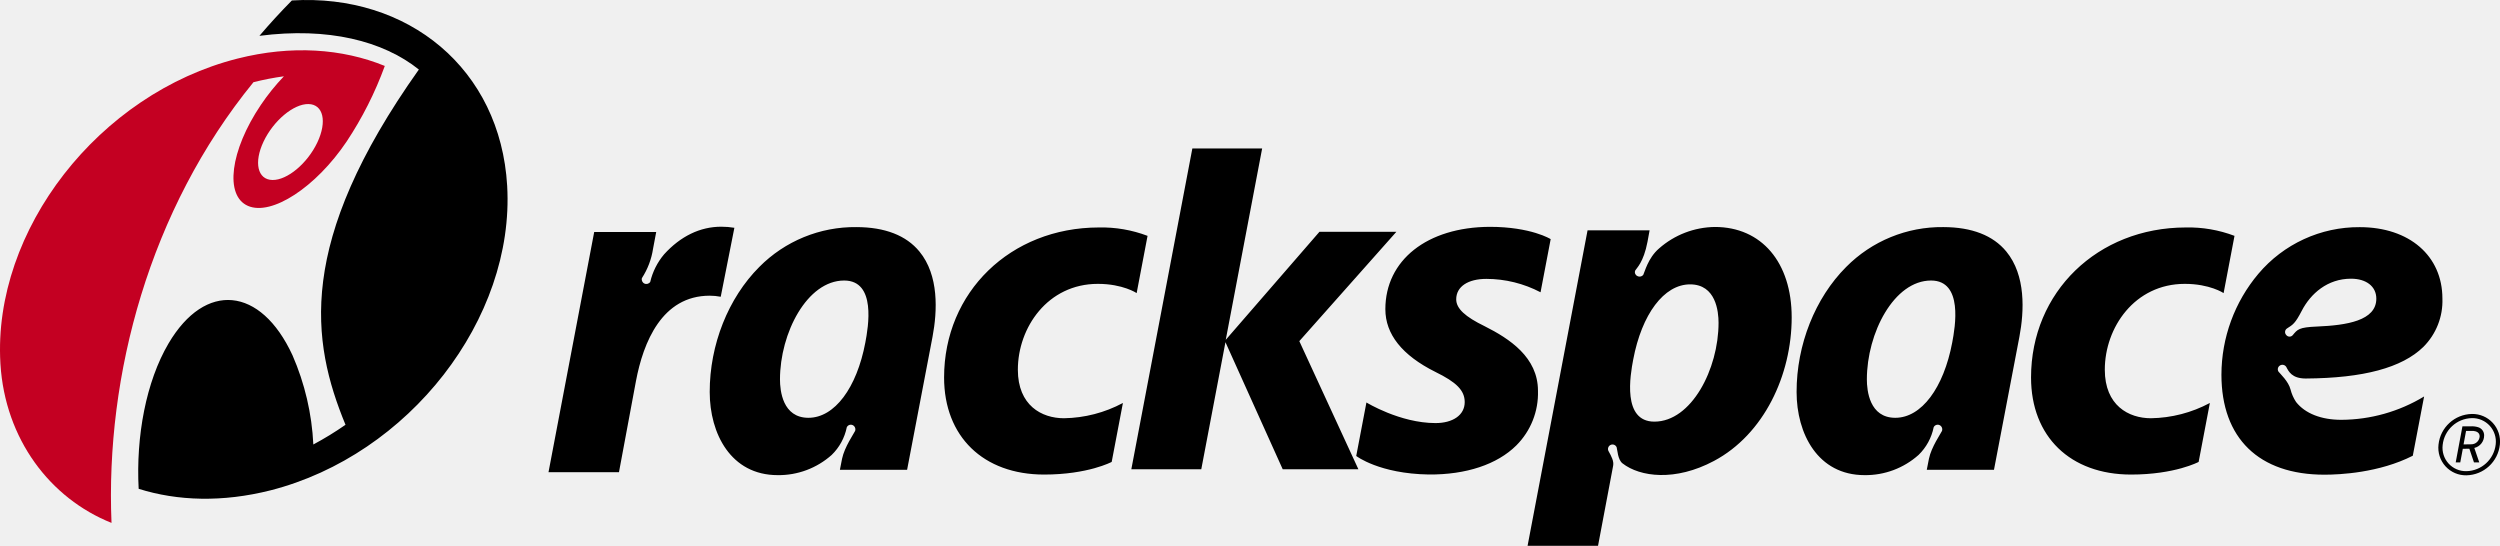
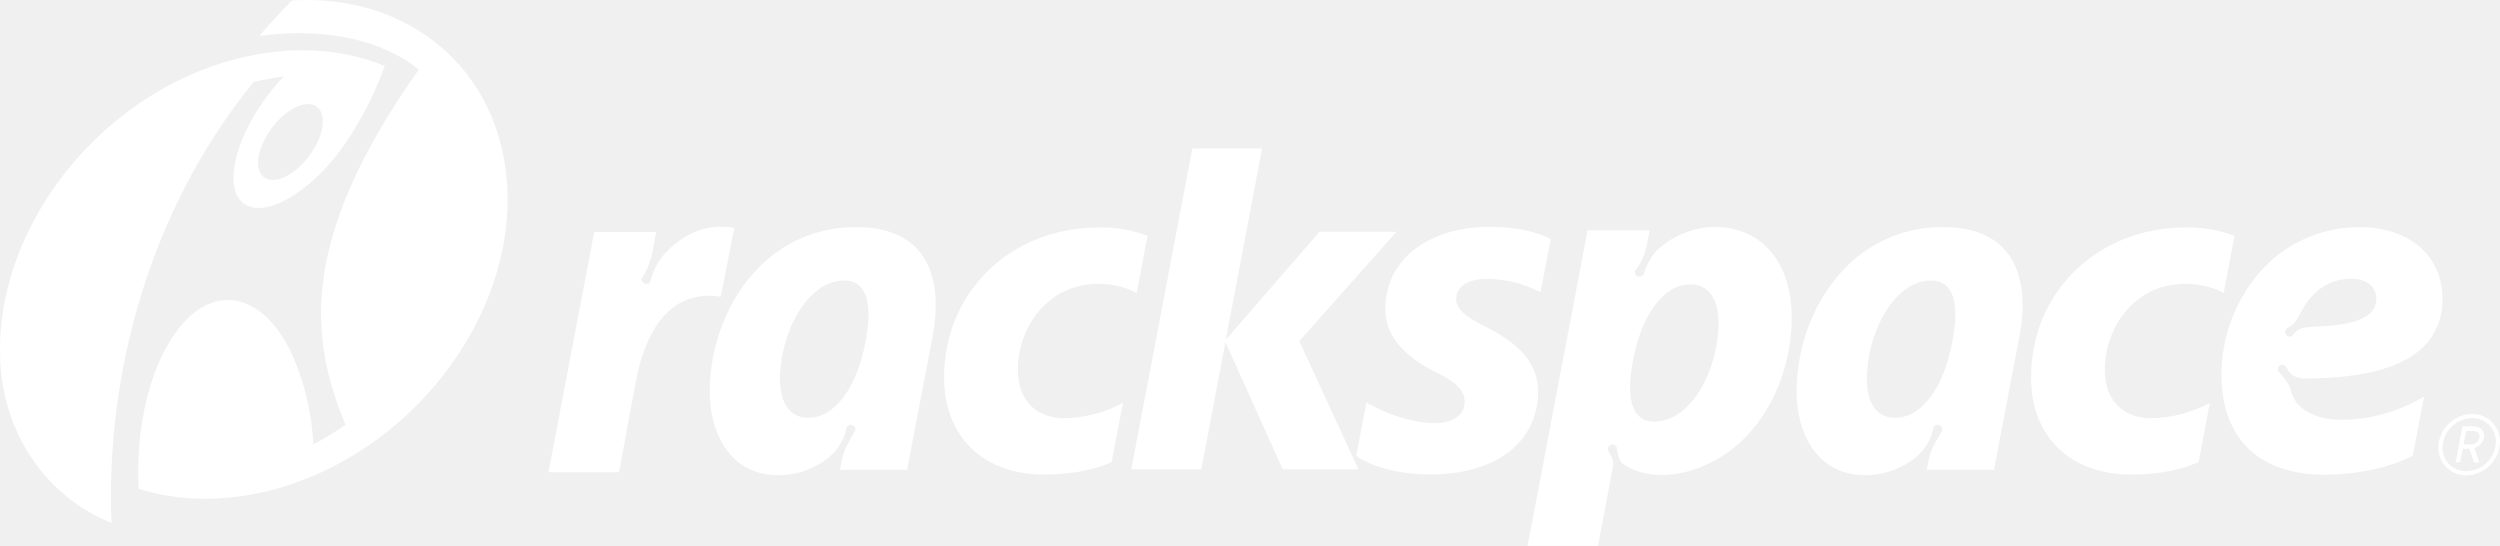
<svg xmlns="http://www.w3.org/2000/svg" width="600" height="130.995" viewBox="0 0 600 130.995">
-   <path d="M398.179,59.623a20.653,20.653,0,0,1,13.397-5.151c11.178,0,18.429,8.475,18.429,21.692,0,13.851-6.646,28.066-18.64,34.455-9.305,4.97-17.765,3.853-21.963.59-1.154-.897-1.221-3.279-1.404-3.853a1.07,1.07,0,0,0-1.39-.603,1.084,1.084,0,0,0-.59,1.465c.765,1.377,1.345,2.462,1.133,3.58l-3.624,19.199h-16.909L381.013,55.287h14.889l-.503,2.75c-.947,4.959-2.645,6.345-2.931,6.858a1.008,1.008,0,0,0,.454,1.329,1.127,1.127,0,0,0,1.465-.271C394.689,65.439,395.48,61.937,398.179,59.623ZM391.969,86.299c-.708,3.73-2.673,14.894,5.077,14.894,8.895,0,15.406-12.614,15.406-23.73,0-2.689-.619-9.215-6.827-9.215C399.342,68.248,394.025,75.423,391.969,86.299ZM159.379,61.043c3.913-4.321,8.64-6.647,13.746-6.632a18.962,18.962,0,0,1,3.127.257l-3.278,16.555a13.731,13.731,0,0,0-2.643-.257c-11.479,0-15.951,11.208-17.703,20.498l-4.075,21.857H131.641l10.967-57.642h14.882l-.755,4.003a17.813,17.813,0,0,1-2.674,7.054,1.111,1.111,0,0,0,1.994.922A15.901,15.901,0,0,1,159.379,61.043Zm143.536-25.407-8.736,45.924L316.666,55.635h18.462l-23.291,26.238,14.175,30.747-18.159.006L294.108,82.125l-5.802,30.502h-16.788l14.645-76.991ZM70.05.11c27.906-1.696,50.043,16.427,51.671,44.482,1.852,31.924-23.576,64.627-56.818,73.095-11.497,2.899-22.27,2.57-31.624-.371-.673-12.595,1.775-25.73,7.172-34.894,8.805-14.944,22.122-13.674,29.746,2.838a60.819,60.819,0,0,1,5.004,21.417,77.58,77.58,0,0,0,7.72-4.729c-8.243-19.997-11.921-43.671,17.605-85.261-8.586-6.87-21.785-10.215-38.266-8.085Q65.904,4.319,70.05.11Zm156.532,90.493c0-20.513,15.951-35.98,37.114-36.011a31.016,31.016,0,0,1,11.717,2.012l-2.616,13.739s-3.284-2.216-9.313-2.216c-12.039,0-19.199,10.484-19.199,20.605,0,8.579,5.725,11.646,11.072,11.646a31.037,31.037,0,0,0,14.142-3.664l-2.694,14.146s-5.662,3.035-16.221,3.035C235.993,113.895,226.582,104.772,226.582,90.603Zm260.868,0c0-20.513,15.951-35.98,37.114-36.011a31.016,31.016,0,0,1,11.717,2.012l-2.616,13.739s-3.284-2.216-9.313-2.216c-12.039,0-19.199,10.484-19.199,20.605,0,8.579,5.725,11.646,11.072,11.646a31.037,31.037,0,0,0,14.142-3.664l-2.693,14.146s-5.662,3.035-16.221,3.035C496.861,113.895,487.451,104.772,487.451,90.603Zm-154.965-16.389c0-11.767,10.013-19.712,25.059-19.773,9.919,0,14.618,2.949,14.618,2.949l-2.432,12.756a28.08,28.08,0,0,0-13.002-3.213c-4.381,0-7.236,1.828-7.236,4.909,0,2.221,2.174,4.185,6.797,6.434,6.013,3.021,12.825,7.477,12.825,15.529a17.744,17.744,0,0,1-5.197,13.096c-4.592,4.562-12.053,7.054-21.026,6.979-11.877-.183-17.397-4.444-17.397-4.444l2.449-12.843s8.043,4.946,16.58,4.946c4.185,0,7.008-1.934,7.008-5.03,0-2.809-1.978-4.774-7.039-7.25C336.488,85.272,332.486,80.196,332.486,74.215Zm129.942,38.533.521-2.658c.572-2.785,2.885-6.117,3.127-6.662a1.125,1.125,0,0,0-.559-1.39,1.076,1.076,0,0,0-1.435.499,12.771,12.771,0,0,1-3.625,6.647,19.107,19.107,0,0,1-12.96,4.849c-11.238,0-16.314-9.956-16.314-19.954-.015-11.33,4.441-22.553,11.903-30.014a32.262,32.262,0,0,1,23.322-9.562c6.858.015,11.933,2.009,15.105,5.861,4.697,5.71,4.32,14.258,3.142,20.482l-6.099,31.902ZM468.53,82.22c.708-3.73,2.673-14.894-5.077-14.894-8.895,0-15.406,12.614-15.406,23.73,0,2.689.619,9.215,6.827,9.215C461.158,100.271,466.474,93.096,468.53,82.22ZM201.576,112.748l.521-2.658c.572-2.785,2.885-6.117,3.127-6.662a1.125,1.125,0,0,0-.559-1.39,1.076,1.076,0,0,0-1.435.499,12.77,12.77,0,0,1-3.625,6.647,19.108,19.108,0,0,1-12.96,4.849c-11.238,0-16.314-9.956-16.314-19.954-.015-11.33,4.441-22.553,11.903-30.014a32.262,32.262,0,0,1,23.323-9.562c6.858.015,11.933,2.009,15.105,5.861,4.697,5.71,4.32,14.258,3.142,20.482l-6.099,31.902ZM207.678,82.22c.708-3.73,2.673-14.894-5.077-14.894-8.895,0-15.406,12.614-15.406,23.73,0,2.689.619,9.215,6.827,9.215C200.306,100.271,205.622,93.096,207.678,82.22Zm339.165,6.979c.361.468,2.405,2.342,2.885,4.275a9.735,9.735,0,0,0,1.329,3.006c2.191,2.779,6.073,4.275,10.861,4.275a38.642,38.642,0,0,0,19.867-5.602l-2.715,14.222c-8.089,4.113-17.53,4.551-21.216,4.551-15.723,0-24.711-8.746-24.711-24.002a37.676,37.676,0,0,1,8.867-24.214A31.553,31.553,0,0,1,566.345,54.517c11.903,0,19.833,6.887,19.833,17.144a15.593,15.593,0,0,1-4.576,11.602c-5.122,4.999-14.366,7.492-28.232,7.582-3.338-.015-4.089-1.694-4.682-2.809a1.098,1.098,0,0,0-1.586-.258A1.057,1.057,0,0,0,546.844,89.199Zm23.474-17.521c0-2.946-2.431-4.79-6.072-4.79-5.635,0-9.683,3.551-11.842,7.734-1.556,3.006-2.102,3.307-3.534,4.214a1.031,1.031,0,0,0-.181,1.556,1.005,1.005,0,0,0,1.555.06c1.165-1.389,1.435-1.903,5.862-2.084C563.188,78.068,570.317,76.977,570.317,71.677Zm22.945,28.669a7.216,7.216,0,0,0-7.025,6.465,5.607,5.607,0,0,0,5.696,6.268,7.229,7.229,0,0,0,7.039-6.449A5.639,5.639,0,0,0,593.263,100.346Zm-1.329,13.73a6.609,6.609,0,0,1-6.691-7.371,8.213,8.213,0,0,1,8.02-7.356,6.618,6.618,0,0,1,6.707,7.356A8.242,8.242,0,0,1,591.934,114.077Zm3.088-3.105H593.753l-1.11-3.284-1.571.03-.609,3.254h-1.093l1.612-8.646h1.888a5.037,5.037,0,0,1,1.857.196,2.035,2.035,0,0,1,1.466,2.009,3.06,3.06,0,0,1-2.357,2.975Zm-1.367-7.544c-.212-.021-1.8-.011-1.8-.011l-.601,3.243s1.571-.015,1.782-.029a2.008,2.008,0,0,0,2.085-1.906C595.121,103.787,594.286,103.491,593.655,103.428Z" />
-   <path fill="#c40022" d="M60.831,19.728c-24.958,30.591-35.558,70.333-34.067,105.768-14.748-5.891-25.535-20.102-26.658-38.11L.095,87.174C-1.76,55.221,23.722,22.485,57.008,14.058c12.933-3.274,25.143-2.402,35.345,1.768a85.897,85.897,0,0,1-9.185,18.178c-7.376,10.95-17.96,17.855-23.638,15.42-5.677-2.435-4.305-13.285,3.069-24.237a51.965,51.965,0,0,1,5.538-6.875A66.161,66.161,0,0,0,60.831,19.728Zm2.427,14.241c-2.39,5.033-1.44,9.165,2.122,9.229,3.562.064,8.387-3.964,10.776-8.997,2.39-5.032,1.441-9.165-2.121-9.229C70.474,24.908,65.648,28.936,63.258,33.969Z" />
+   <path fill="#fff" d="M398.179,59.623a20.653,20.653,0,0,1,13.397-5.151c11.178,0,18.429,8.475,18.429,21.692,0,13.851-6.646,28.066-18.64,34.455-9.305,4.97-17.765,3.853-21.963.59-1.154-.897-1.221-3.279-1.404-3.853a1.07,1.07,0,0,0-1.39-.603,1.084,1.084,0,0,0-.59,1.465c.765,1.377,1.345,2.462,1.133,3.58l-3.624,19.199h-16.909L381.013,55.287h14.889l-.503,2.75c-.947,4.959-2.645,6.345-2.931,6.858a1.008,1.008,0,0,0,.454,1.329,1.127,1.127,0,0,0,1.465-.271C394.689,65.439,395.48,61.937,398.179,59.623ZM391.969,86.299c-.708,3.73-2.673,14.894,5.077,14.894,8.895,0,15.406-12.614,15.406-23.73,0-2.689-.619-9.215-6.827-9.215C399.342,68.248,394.025,75.423,391.969,86.299ZM159.379,61.043c3.913-4.321,8.64-6.647,13.746-6.632a18.962,18.962,0,0,1,3.127.257l-3.278,16.555a13.731,13.731,0,0,0-2.643-.257c-11.479,0-15.951,11.208-17.703,20.498l-4.075,21.857H131.641l10.967-57.642h14.882l-.755,4.003a17.813,17.813,0,0,1-2.674,7.054,1.111,1.111,0,0,0,1.994.922A15.901,15.901,0,0,1,159.379,61.043Zm143.536-25.407-8.736,45.924L316.666,55.635h18.462l-23.291,26.238,14.175,30.747-18.159.006L294.108,82.125l-5.802,30.502h-16.788l14.645-76.991ZM60.831,19.728c-24.958,30.591-35.558,70.333-34.067,105.768-14.748-5.891-25.535-20.102-26.658-38.11L.095,87.174C-1.76,55.221,23.722,22.485,57.008,14.058c12.933-3.274,25.143-2.402,35.345,1.768a85.897,85.897,0,0,1-9.185,18.178c-7.376,10.95-17.96,17.855-23.638,15.42-5.677-2.435-4.305-13.285,3.069-24.237a51.965,51.965,0,0,1,5.538-6.875A66.161,66.161,0,0,0,60.831,19.728Zm2.427,14.241c-2.39,5.033-1.44,9.165,2.122,9.229,3.562.064,8.387-3.964,10.776-8.997,2.39-5.032,1.441-9.165-2.121-9.229C70.474,24.908,65.648,28.936,63.258,33.969ZM70.05.11c27.906-1.696,50.043,16.427,51.671,44.482,1.852,31.924-23.576,64.627-56.818,73.095-11.497,2.899-22.27,2.57-31.624-.371-.673-12.595,1.775-25.73,7.172-34.894,8.805-14.944,22.122-13.674,29.746,2.838a60.819,60.819,0,0,1,5.004,21.417,77.58,77.58,0,0,0,7.72-4.729c-8.243-19.997-11.921-43.671,17.605-85.261-8.586-6.87-21.785-10.215-38.266-8.085Q65.904,4.319,70.05.11Zm156.532,90.493c0-20.513,15.951-35.98,37.114-36.011a31.016,31.016,0,0,1,11.717,2.012l-2.616,13.739s-3.284-2.216-9.313-2.216c-12.039,0-19.199,10.484-19.199,20.605,0,8.579,5.725,11.646,11.072,11.646a31.037,31.037,0,0,0,14.142-3.664l-2.694,14.146s-5.662,3.035-16.221,3.035C235.993,113.895,226.582,104.772,226.582,90.603Zm260.868,0c0-20.513,15.951-35.98,37.114-36.011a31.016,31.016,0,0,1,11.717,2.012l-2.616,13.739s-3.284-2.216-9.313-2.216c-12.039,0-19.199,10.484-19.199,20.605,0,8.579,5.725,11.646,11.072,11.646a31.037,31.037,0,0,0,14.142-3.664l-2.693,14.146s-5.662,3.035-16.221,3.035C496.861,113.895,487.451,104.772,487.451,90.603Zm-154.965-16.389c0-11.767,10.013-19.712,25.059-19.773,9.919,0,14.618,2.949,14.618,2.949l-2.432,12.756a28.08,28.08,0,0,0-13.002-3.213c-4.381,0-7.236,1.828-7.236,4.909,0,2.221,2.174,4.185,6.797,6.434,6.013,3.021,12.825,7.477,12.825,15.529a17.744,17.744,0,0,1-5.197,13.096c-4.592,4.562-12.053,7.054-21.026,6.979-11.877-.183-17.397-4.444-17.397-4.444l2.449-12.843s8.043,4.946,16.58,4.946c4.185,0,7.008-1.934,7.008-5.03,0-2.809-1.978-4.774-7.039-7.25C336.488,85.272,332.486,80.196,332.486,74.215Zm129.942,38.533.521-2.658c.572-2.785,2.885-6.117,3.127-6.662a1.125,1.125,0,0,0-.559-1.39,1.076,1.076,0,0,0-1.435.499,12.771,12.771,0,0,1-3.625,6.647,19.107,19.107,0,0,1-12.96,4.849c-11.238,0-16.314-9.956-16.314-19.954-.015-11.33,4.441-22.553,11.903-30.014a32.262,32.262,0,0,1,23.322-9.562c6.858.015,11.933,2.009,15.105,5.861,4.697,5.71,4.32,14.258,3.142,20.482l-6.099,31.902ZM468.53,82.22c.708-3.73,2.673-14.894-5.077-14.894-8.895,0-15.406,12.614-15.406,23.73,0,2.689.619,9.215,6.827,9.215C461.158,100.271,466.474,93.096,468.53,82.22ZM201.576,112.748l.521-2.658c.572-2.785,2.885-6.117,3.127-6.662a1.125,1.125,0,0,0-.559-1.39,1.076,1.076,0,0,0-1.435.499,12.77,12.77,0,0,1-3.625,6.647,19.108,19.108,0,0,1-12.96,4.849c-11.238,0-16.314-9.956-16.314-19.954-.015-11.33,4.441-22.553,11.903-30.014a32.262,32.262,0,0,1,23.323-9.562c6.858.015,11.933,2.009,15.105,5.861,4.697,5.71,4.32,14.258,3.142,20.482l-6.099,31.902ZM207.678,82.22c.708-3.73,2.673-14.894-5.077-14.894-8.895,0-15.406,12.614-15.406,23.73,0,2.689.619,9.215,6.827,9.215C200.306,100.271,205.622,93.096,207.678,82.22Zm339.165,6.979c.361.468,2.405,2.342,2.885,4.275a9.735,9.735,0,0,0,1.329,3.006c2.191,2.779,6.073,4.275,10.861,4.275a38.642,38.642,0,0,0,19.867-5.602l-2.715,14.222c-8.089,4.113-17.53,4.551-21.216,4.551-15.723,0-24.711-8.746-24.711-24.002a37.676,37.676,0,0,1,8.867-24.214A31.553,31.553,0,0,1,566.345,54.517c11.903,0,19.833,6.887,19.833,17.144a15.593,15.593,0,0,1-4.576,11.602c-5.122,4.999-14.366,7.492-28.232,7.582-3.338-.015-4.089-1.694-4.682-2.809a1.098,1.098,0,0,0-1.586-.258A1.057,1.057,0,0,0,546.844,89.199Zm23.474-17.521c0-2.946-2.431-4.79-6.072-4.79-5.635,0-9.683,3.551-11.842,7.734-1.556,3.006-2.102,3.307-3.534,4.214a1.031,1.031,0,0,0-.181,1.556,1.005,1.005,0,0,0,1.555.06c1.165-1.389,1.435-1.903,5.862-2.084C563.188,78.068,570.317,76.977,570.317,71.677Zm22.945,28.669a7.216,7.216,0,0,0-7.025,6.465,5.607,5.607,0,0,0,5.696,6.268,7.229,7.229,0,0,0,7.039-6.449A5.639,5.639,0,0,0,593.263,100.346Zm-1.329,13.73a6.609,6.609,0,0,1-6.691-7.371,8.213,8.213,0,0,1,8.02-7.356,6.618,6.618,0,0,1,6.707,7.356A8.242,8.242,0,0,1,591.934,114.077Zm3.088-3.105H593.753l-1.11-3.284-1.571.03-.609,3.254h-1.093l1.612-8.646h1.888a5.037,5.037,0,0,1,1.857.196,2.035,2.035,0,0,1,1.466,2.009,3.06,3.06,0,0,1-2.357,2.975Zm-1.367-7.544c-.212-.021-1.8-.011-1.8-.011l-.601,3.243s1.571-.015,1.782-.029a2.008,2.008,0,0,0,2.085-1.906C595.121,103.787,594.286,103.491,593.655,103.428Z" />
</svg>
